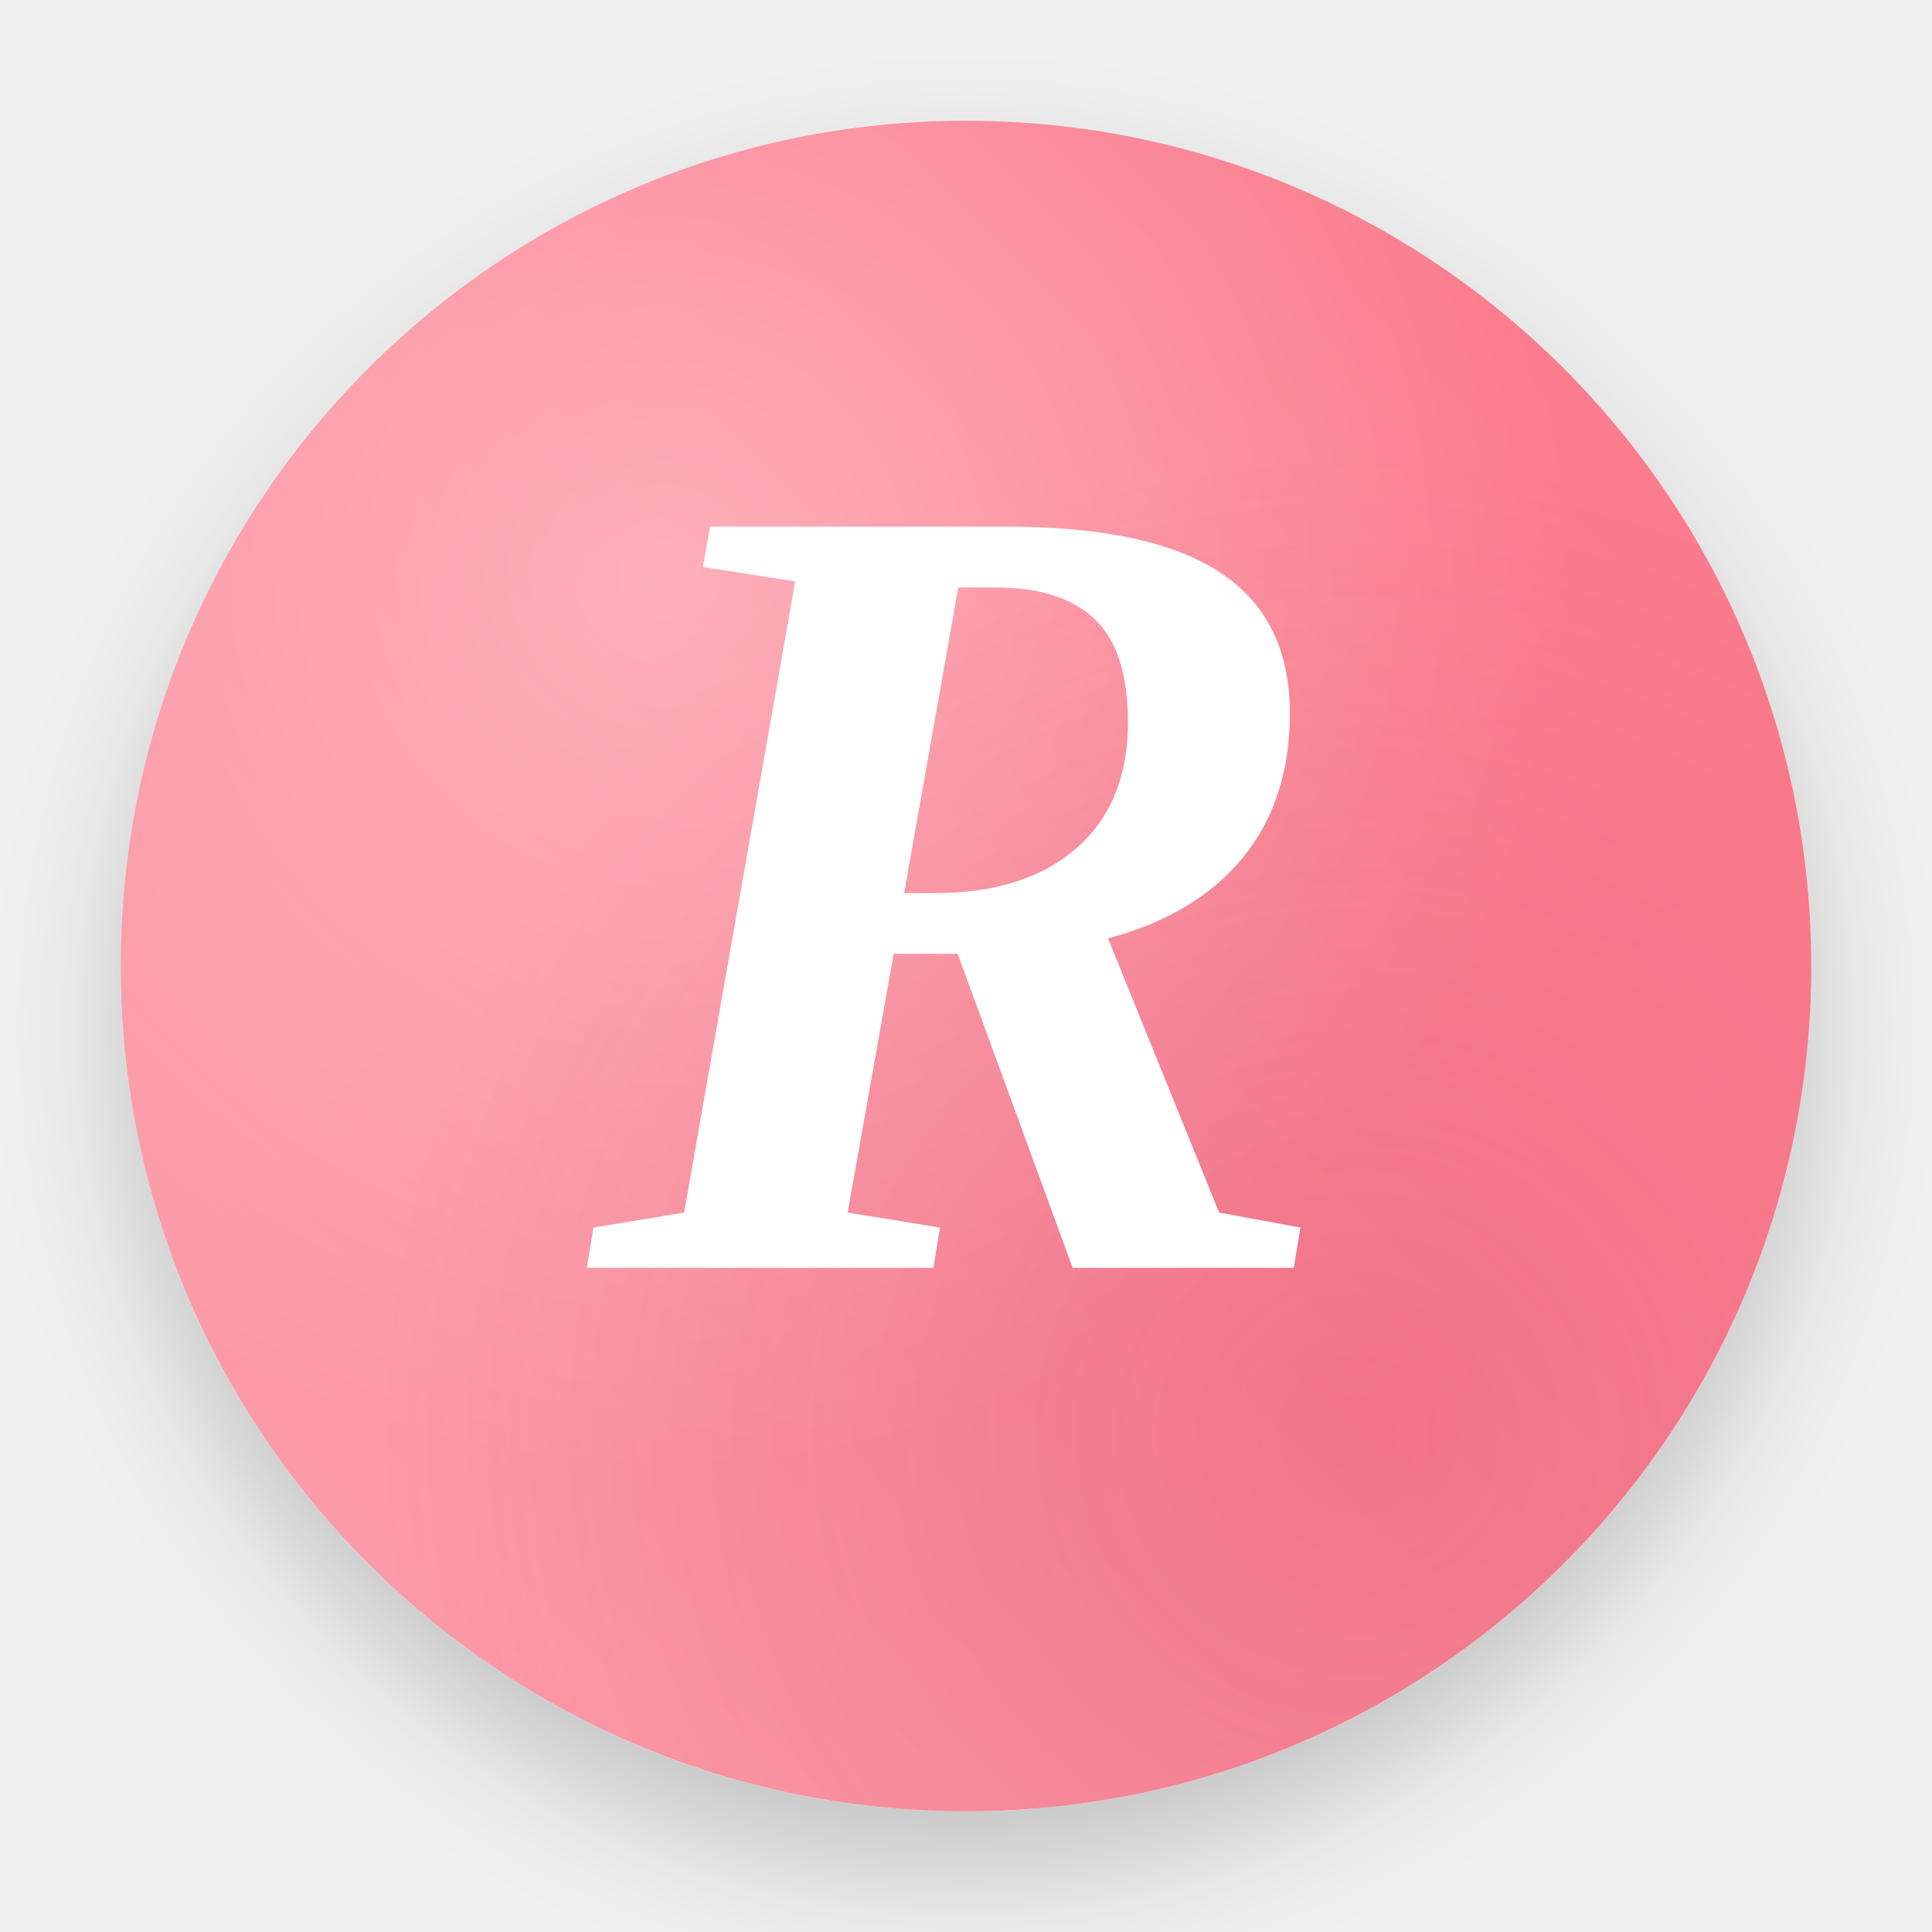
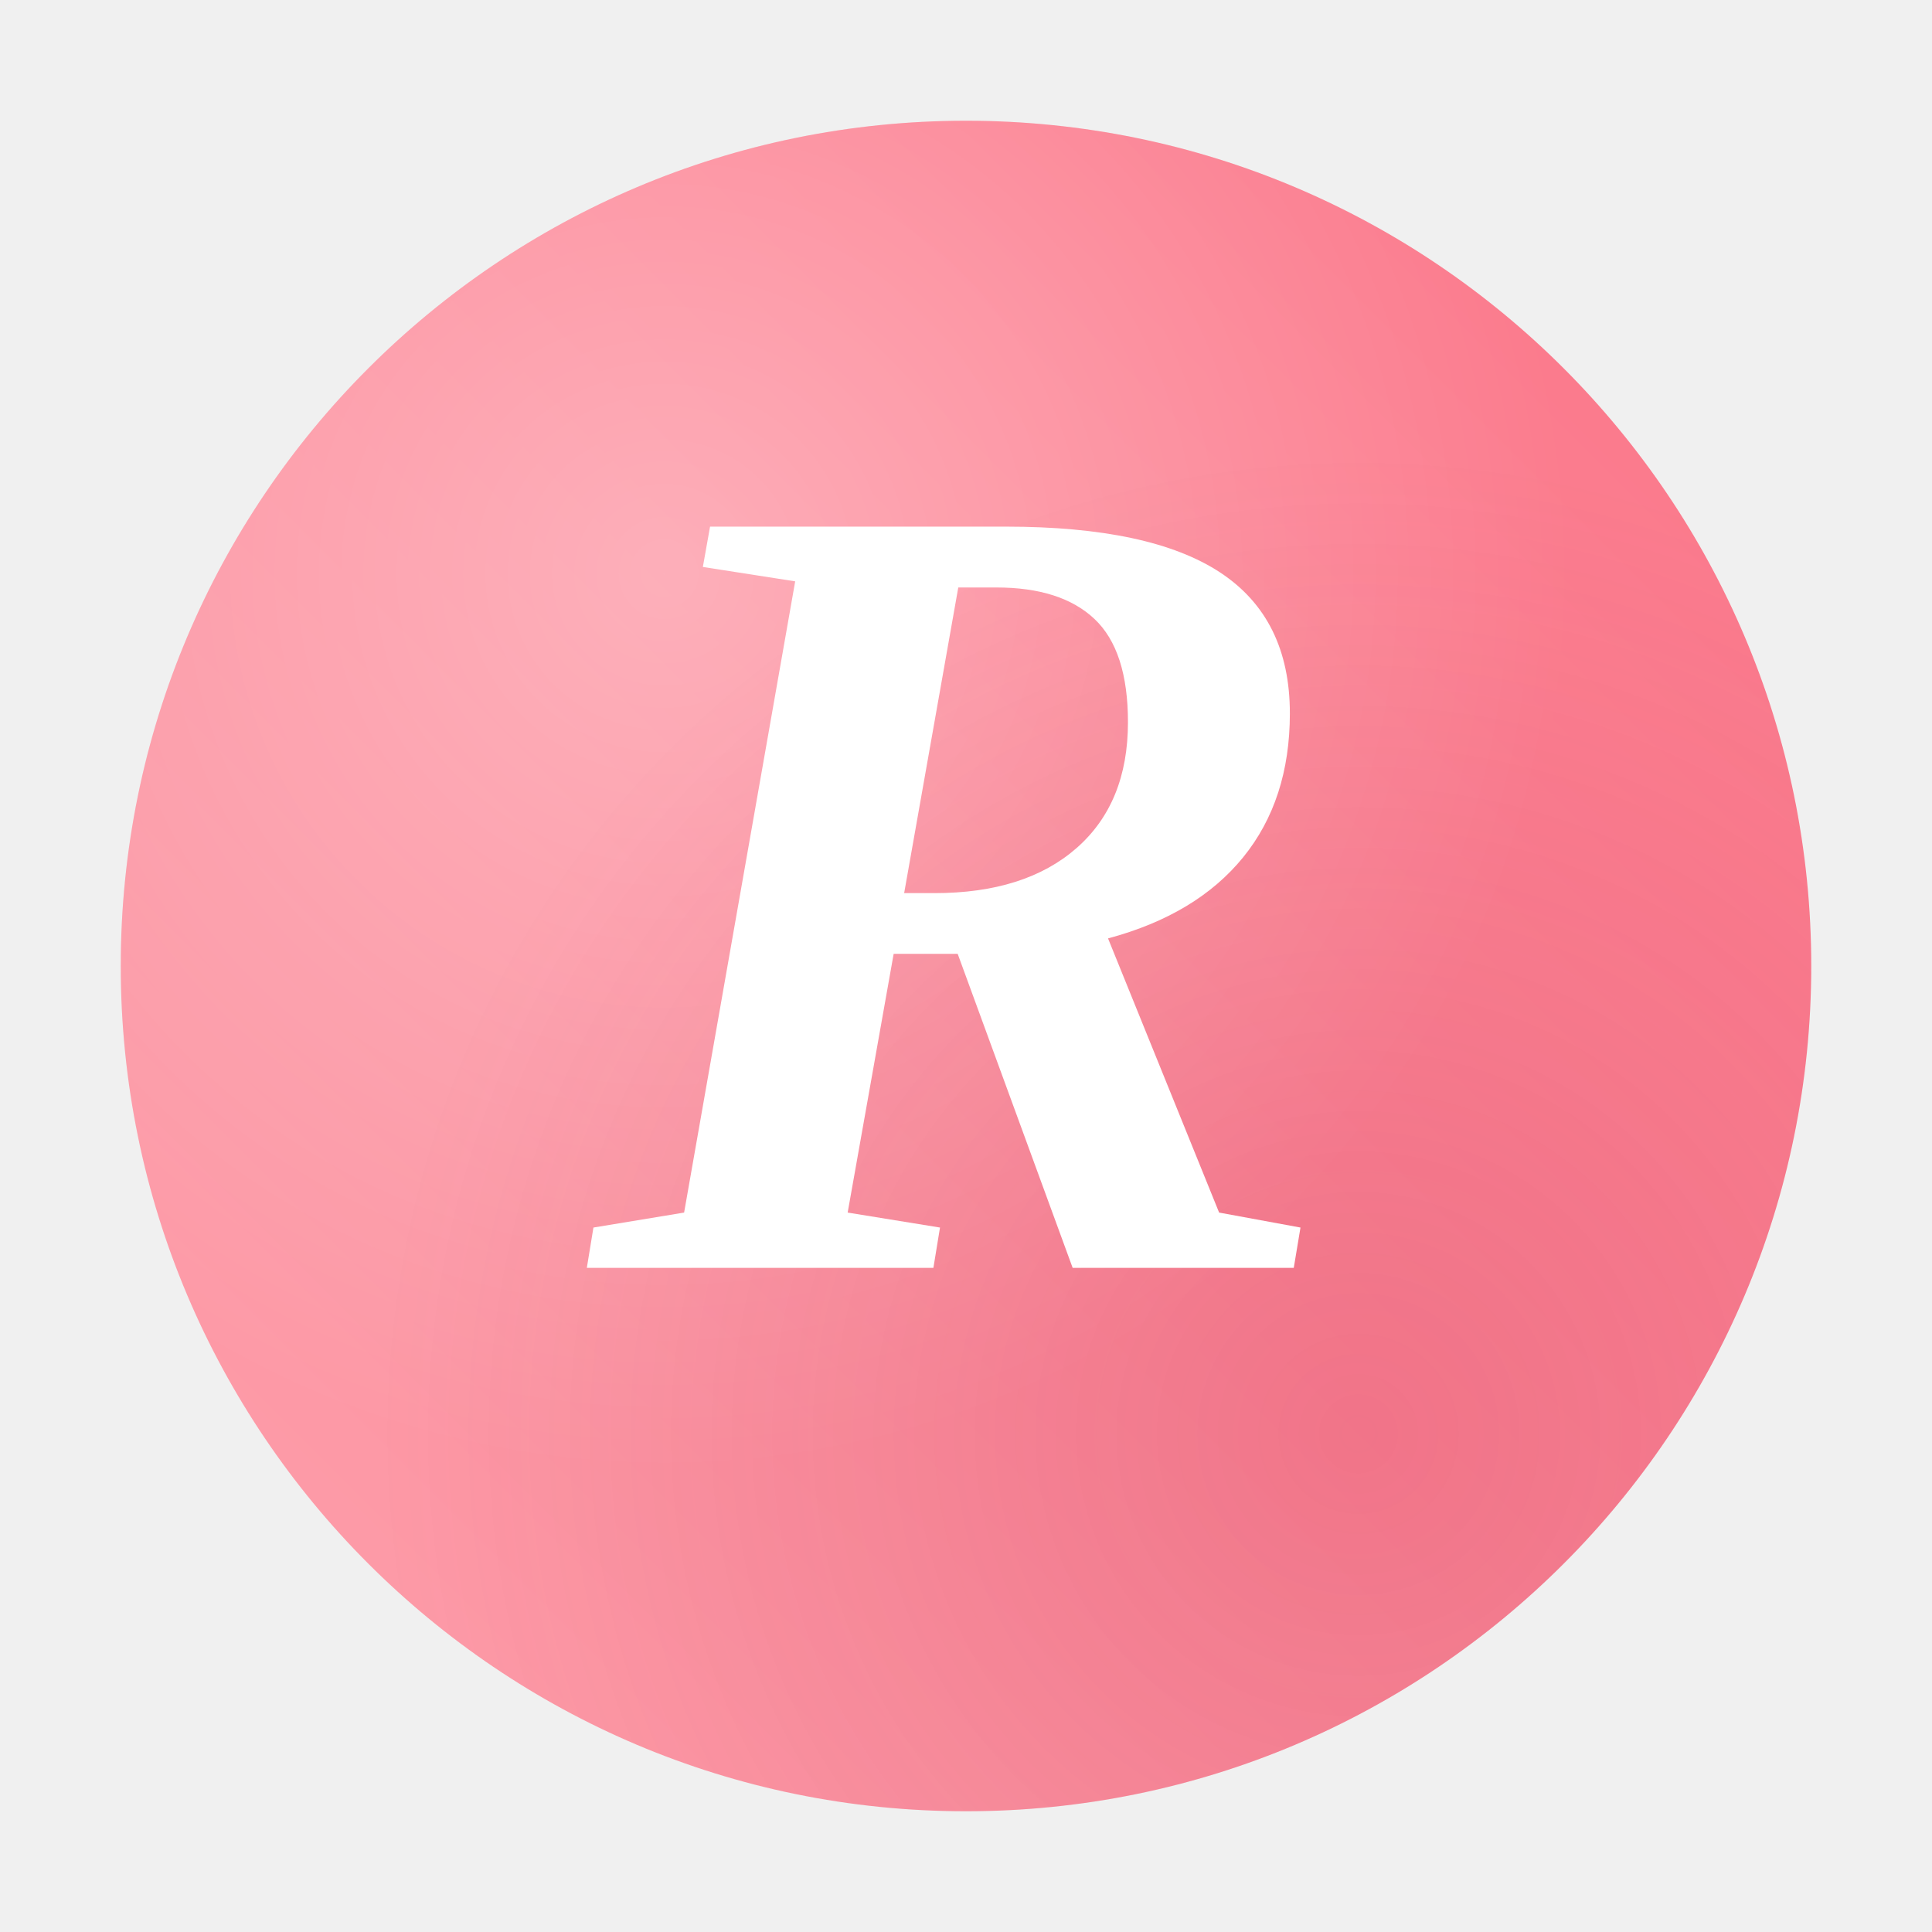
- <svg xmlns="http://www.w3.org/2000/svg" width="256" height="256" viewBox="0 0 256 256">
+ <svg xmlns="http://www.w3.org/2000/svg" width="256" height="256" viewBox="0 0 256 256" role="img" aria-label="Rukaiya logo">
  <defs>
    <linearGradient id="logoGradient" x1="0" y1="256" x2="256" y2="0" gradientUnits="userSpaceOnUse">
      <stop offset="0%" stop-color="#fda4af" />
      <stop offset="100%" stop-color="#fb7185" />
    </linearGradient>
    <radialGradient id="highlightGradient" cx="88" cy="76" r="120" gradientUnits="userSpaceOnUse">
      <stop offset="0%" stop-color="#ffffff" stop-opacity="0.32" />
      <stop offset="100%" stop-color="#ffffff" stop-opacity="0" />
    </radialGradient>
    <radialGradient id="shadeGradient" cx="180" cy="190" r="130" gradientUnits="userSpaceOnUse">
      <stop offset="0%" stop-color="#be123c" stop-opacity="0.19" />
      <stop offset="100%" stop-color="#be123c" stop-opacity="0" />
    </radialGradient>
-     <filter id="logoShadow" x="-20%" y="-20%" width="140%" height="140%">
-       <feDropShadow dx="0" dy="8" stdDeviation="8" flood-color="#000000" flood-opacity="0.18" />
-     </filter>
  </defs>
-   <circle cx="128" cy="128" r="112" fill="url(#logoGradient)" filter="url(#logoShadow)" />
+   <circle cx="128" cy="128" r="112" fill="url(#logoGradient)" />
  <circle cx="128" cy="128" r="112" fill="url(#highlightGradient)" />
  <circle cx="128" cy="128" r="112" fill="url(#shadeGradient)" />
  <text x="128" y="168" text-anchor="middle" font-family="'DM Serif Display', Georgia, 'Times New Roman', serif" font-size="150" font-style="italic" font-weight="700" fill="#ffffff">R</text>
</svg>
